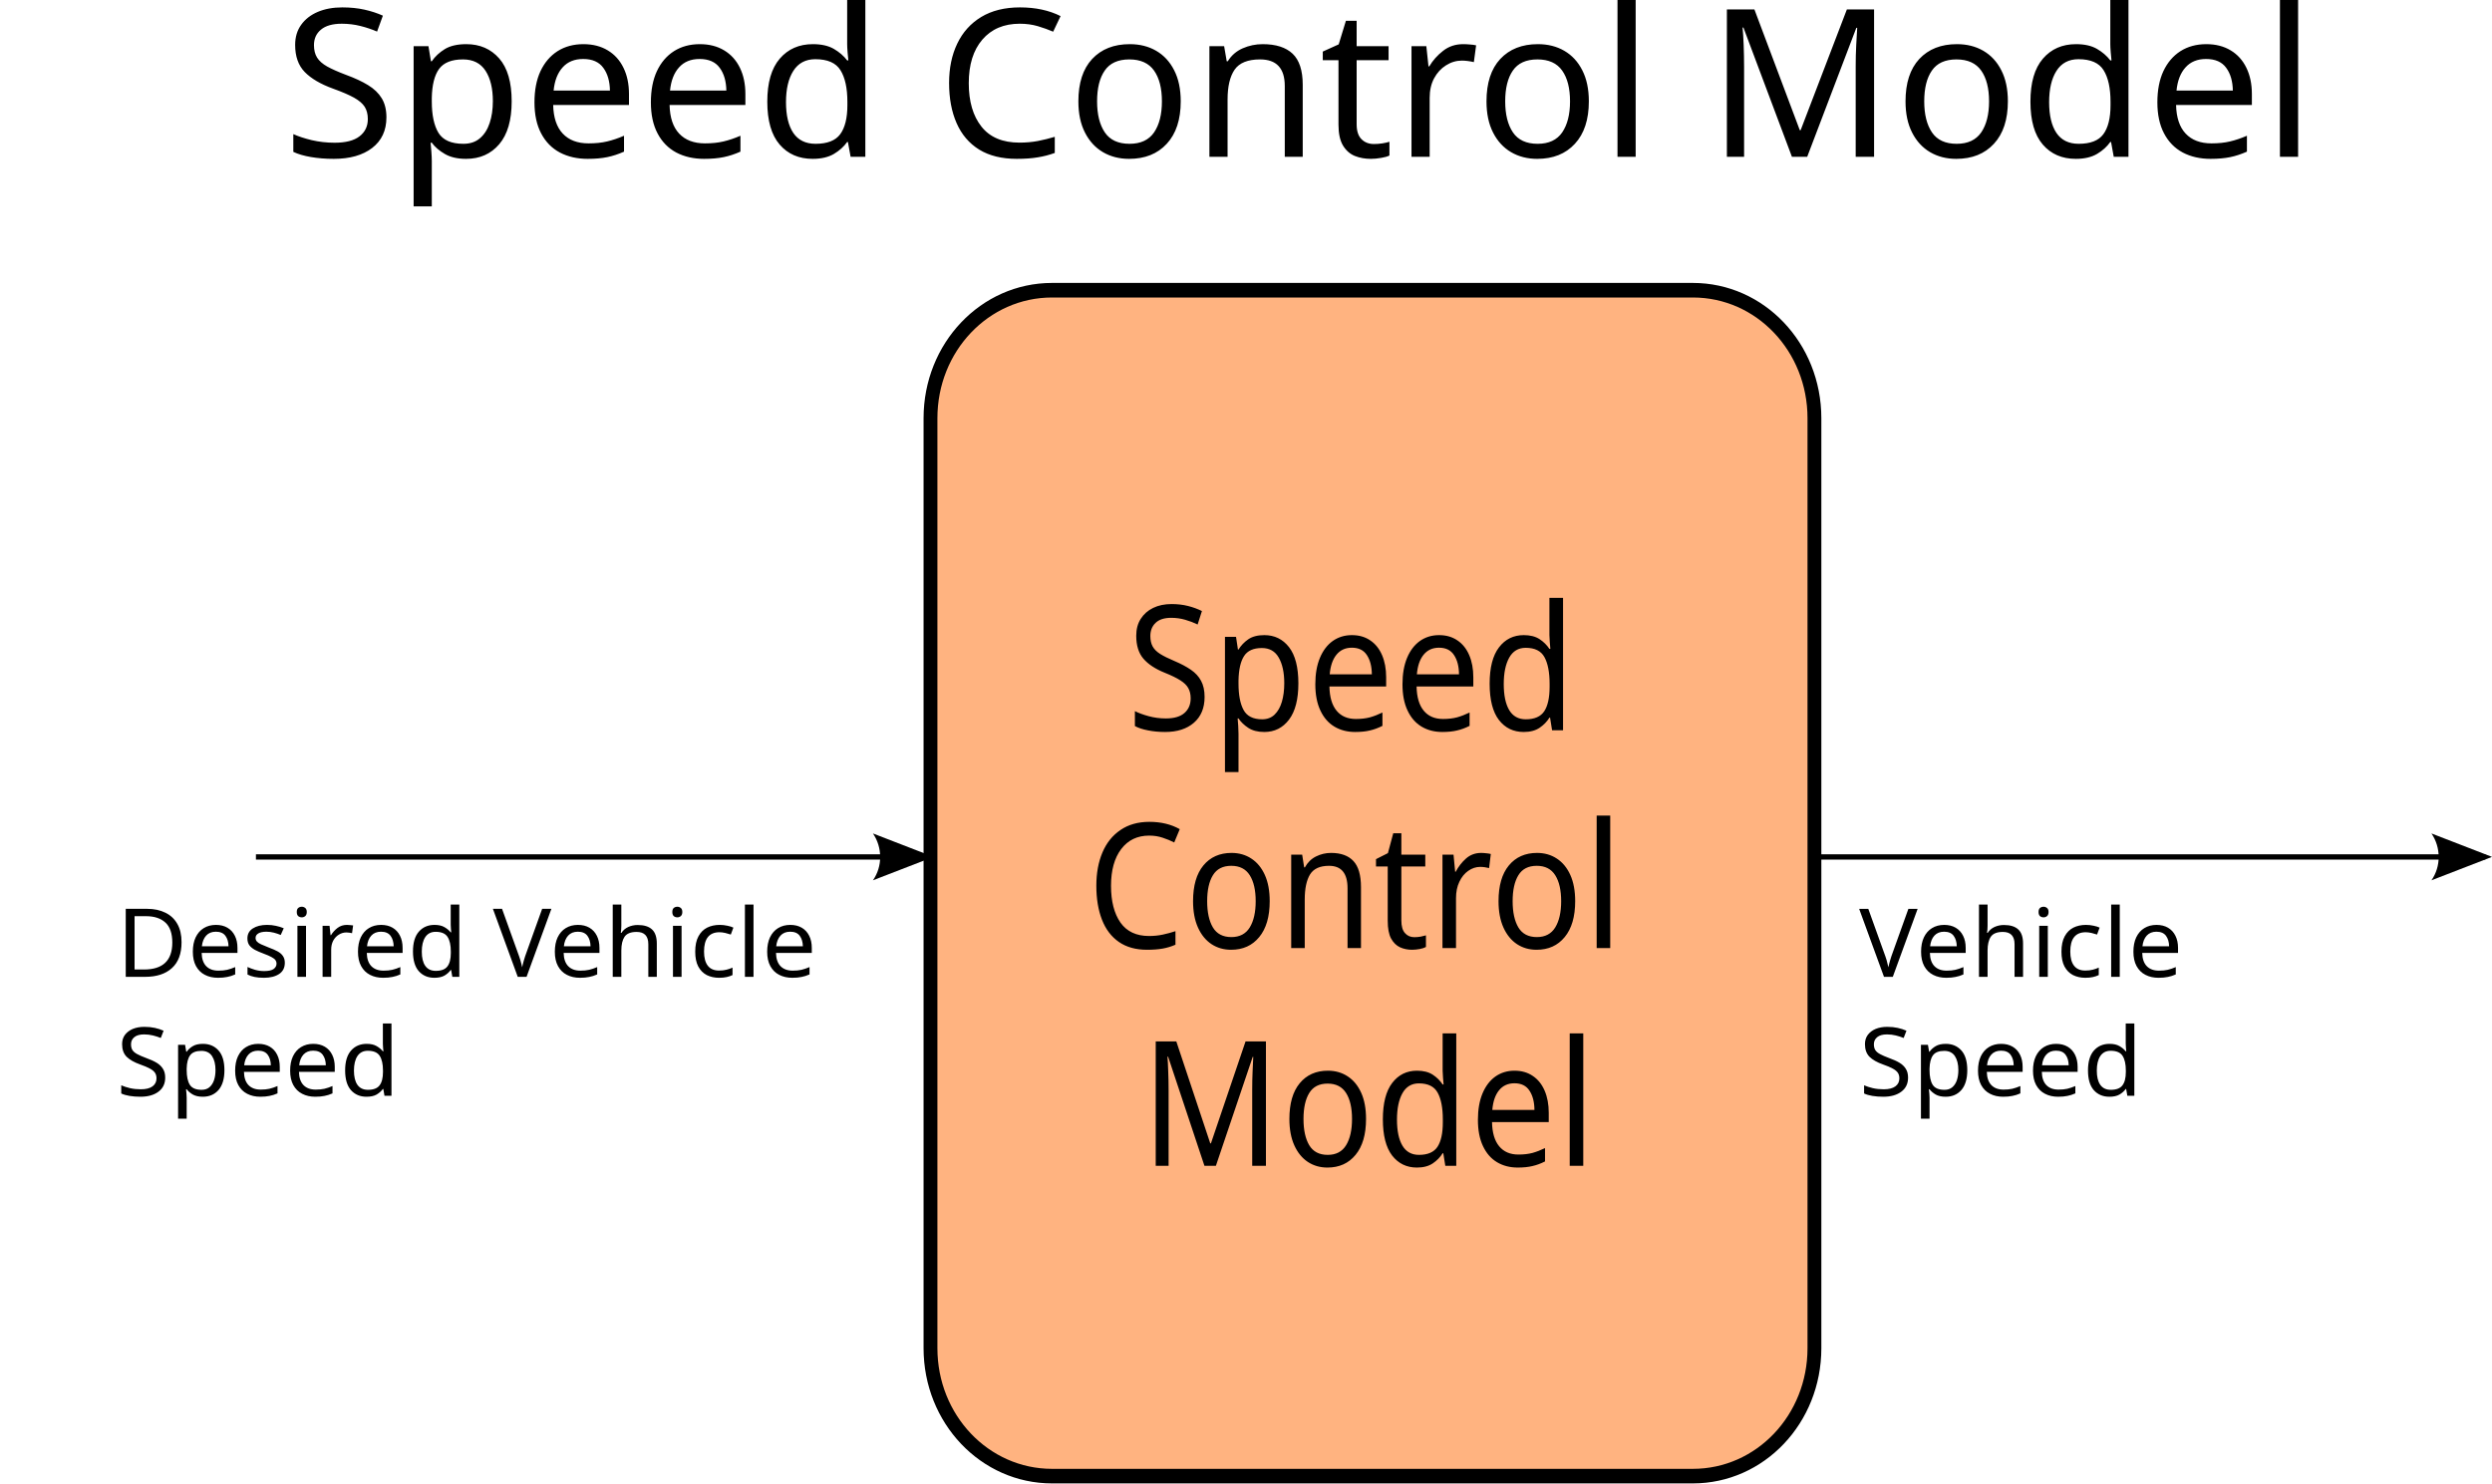
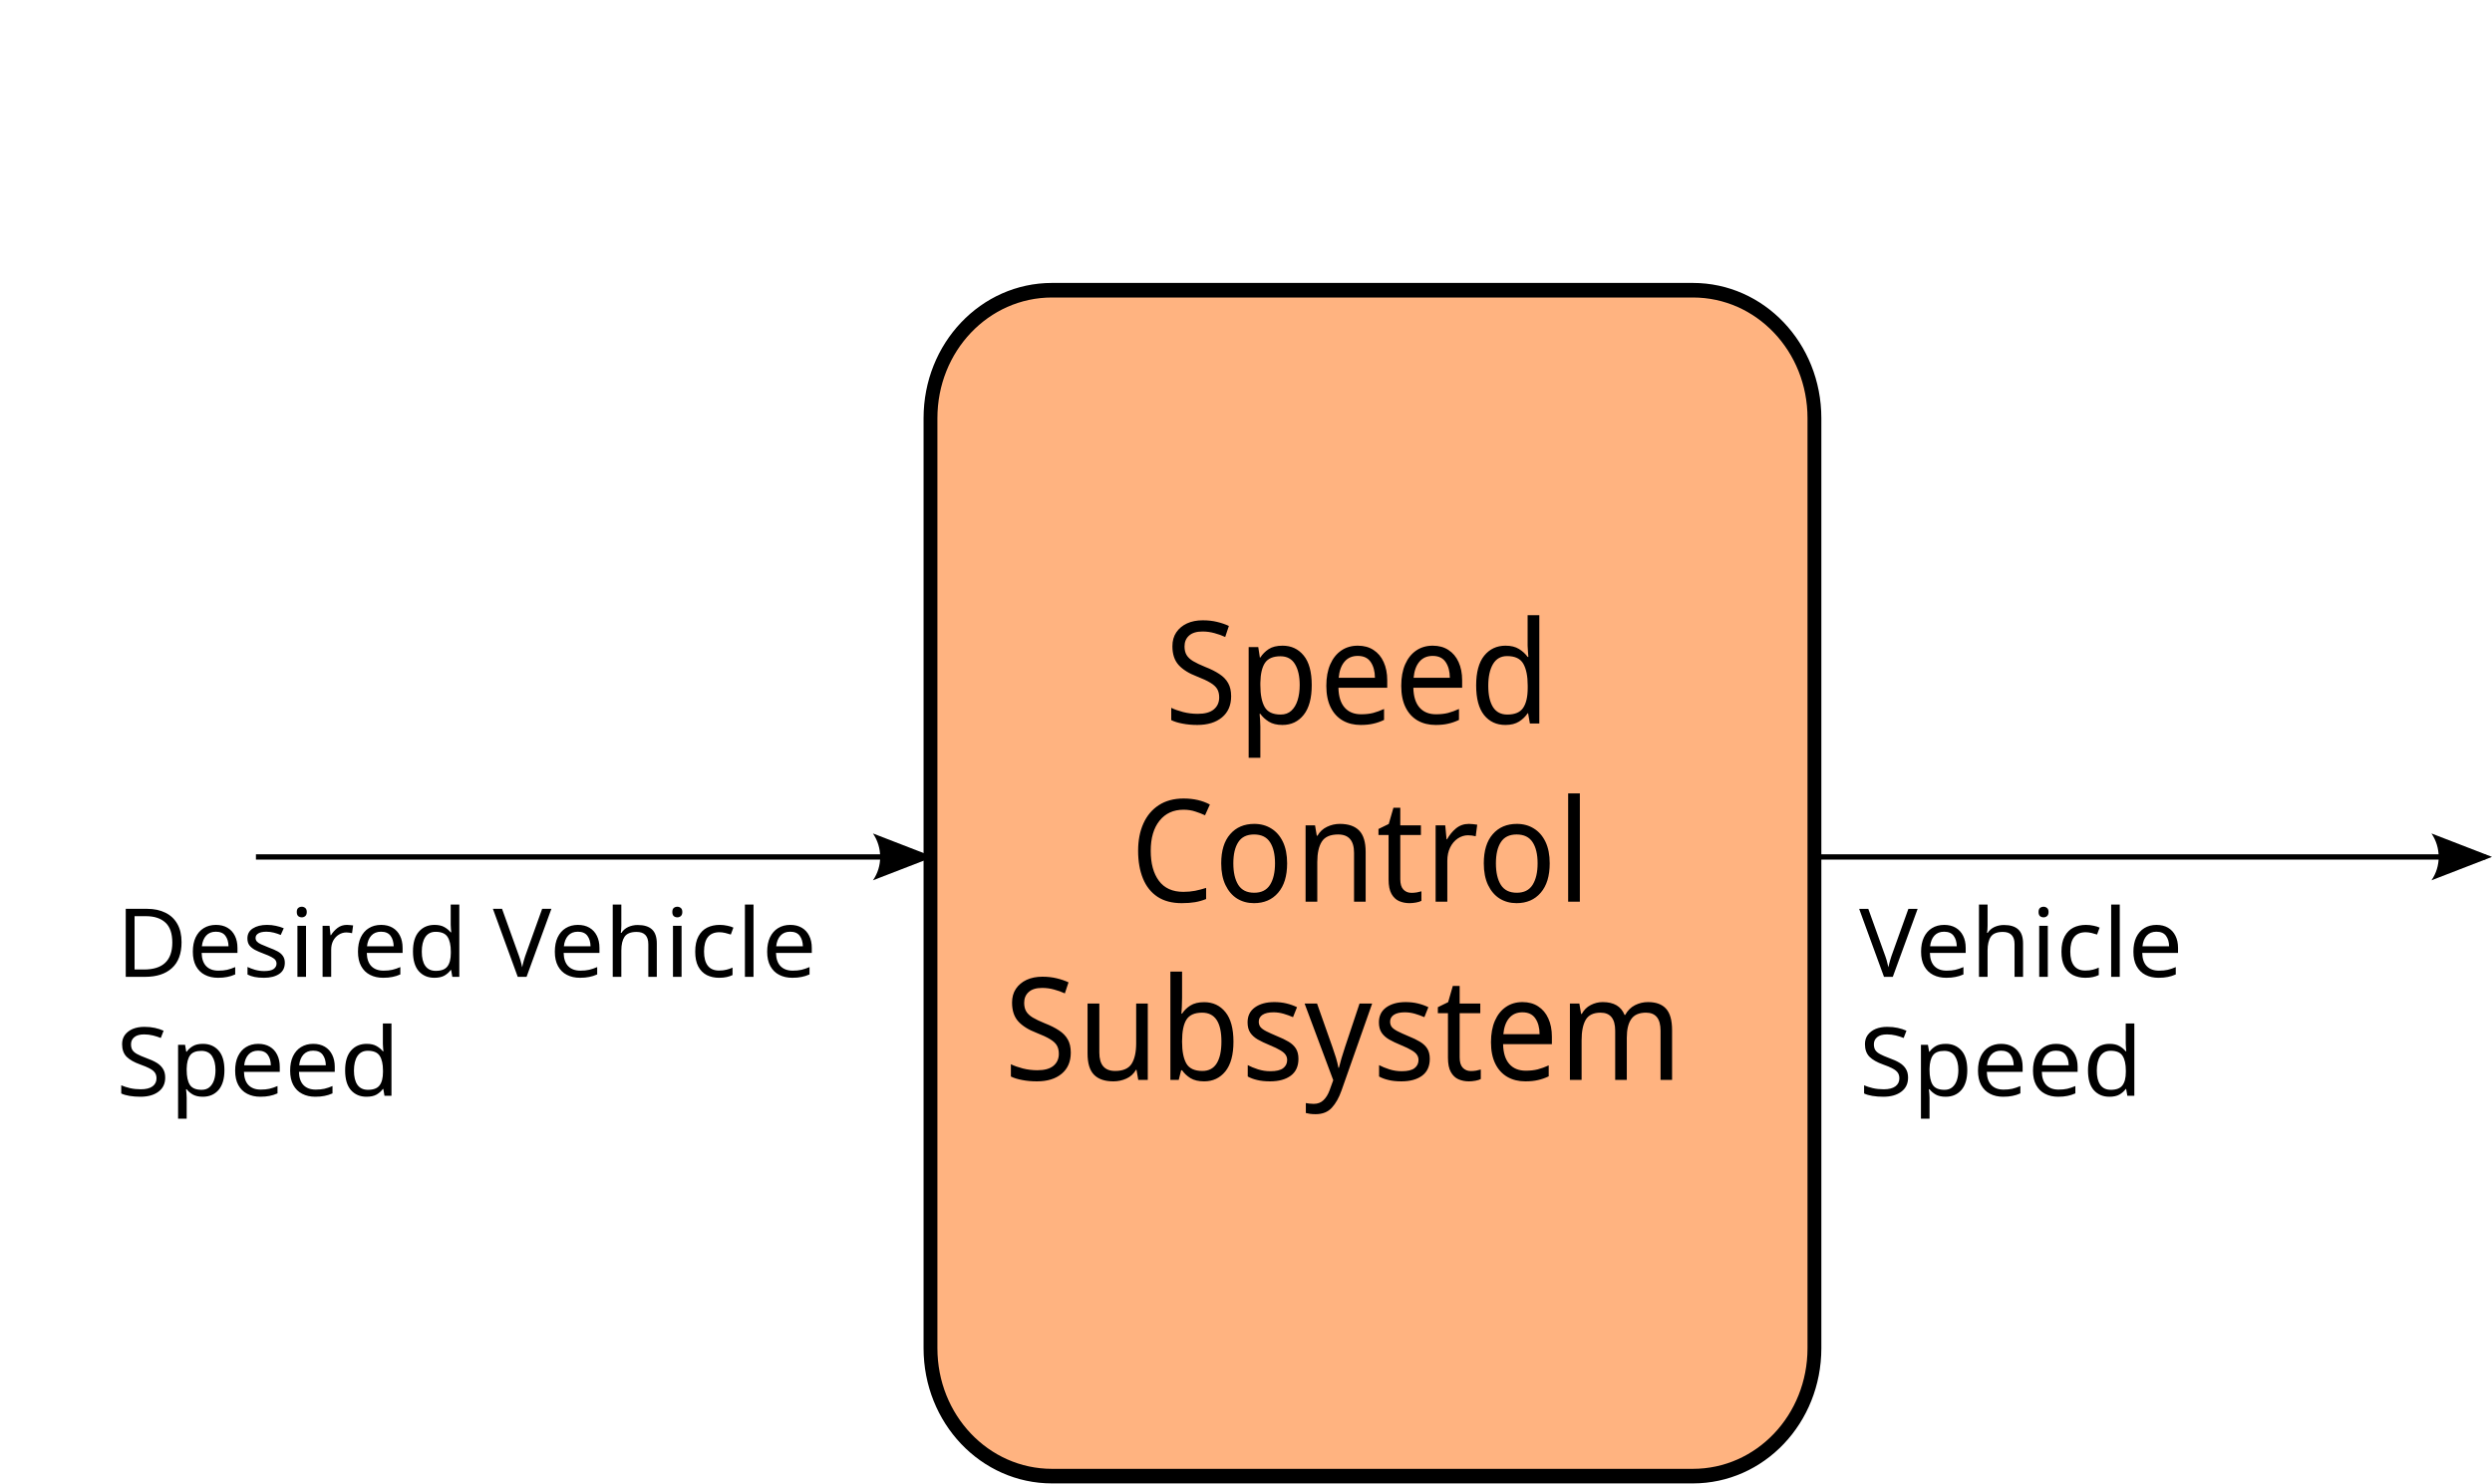
<svg xmlns="http://www.w3.org/2000/svg" version="1.1" id="svg5305" xml:space="preserve" width="482.89" height="287.496" viewBox="0 0 482.89 287.496">
  <defs id="defs5309">
    <clipPath clipPathUnits="userSpaceOnUse" id="clipPath5321">
      <path d="M 0,0 H 363 V 216 H 0 Z" id="path5319" />
    </clipPath>
+     <rect x="159.335" y="183.02" width="155.028" height="112.683" id="rect2367" />
  </defs>
  <g id="g5311" transform="matrix(1.333333,0,0,1.333333,0,7.8540634e-6)">
    <g id="g5313">
      <g id="g5315">
        <g id="g5317" />
        <g id="g5331">
          <g clip-path="url(#clipPath5321)" id="g5329">
            <g id="g5327">
              <g transform="scale(0.949937,1)" id="g5325">
                <path d="m 160.956,42.184 h 98.037 c 10.305,0 18.599,8.296 18.599,18.601 v 135.18 c 0,10.305 -8.294,18.597 -18.599,18.597 h -98.037 c -10.305,0 -18.599,-8.292 -18.599,-18.597 V 60.785 c 0,-10.305 8.294,-18.601 18.599,-18.601 z" style="fill:#ffb380;fill-opacity:1;fill-rule:evenodd;stroke:#000000;stroke-width:2.117;stroke-linecap:butt;stroke-linejoin:miter;stroke-miterlimit:4;stroke-dasharray:none;stroke-opacity:1" id="path5323" />
              </g>
            </g>
          </g>
        </g>
      </g>
-       <text transform="matrix(0.8867243,0,0,1,163.7876,106.1468)" style="font-variant:normal;font-weight:normal;font-size:25.325px;font-family:Verdana;-inkscape-font-specification:Verdana;writing-mode:lr-tb;fill:#000000;fill-opacity:1;fill-rule:nonzero;stroke:none" id="text5339">
-         <tspan x="0 17.297 33.075 48.143 63.212 78.989" y="0" id="tspan5333">Speed </tspan>
-         <tspan x="-6.572 11.105 26.452 42.457 52.435 63.224 78.571 85.51" y="31.656" id="tspan5335">Control </tspan>
-         <tspan x="2.257 23.581 38.928 54.705 69.774" y="63.313" id="tspan5337">Model</tspan>
-       </text>
      <text transform="matrix(1,0,0,0.9762766,16.90103,141.9886)" style="font-variant:normal;font-weight:normal;font-size:14.169px;font-family:Verdana;-inkscape-font-specification:Verdana;writing-mode:lr-tb;white-space:pre;inline-size:124.607;fill:#000000;fill-opacity:1;fill-rule:nonzero;stroke:none" id="text5343" xml:space="preserve">
-         <tspan x="0" y="0" id="tspan55909">Desired Vehicle </tspan>
-         <tspan x="0" y="17.711" id="tspan55911">Speed</tspan>
+         <tspan x="0" y="0" id="tspan30327">Desired Vehicle </tspan>
+         <tspan x="0" y="17.711" id="tspan30329">Speed</tspan>
      </text>
      <g id="g5345" transform="scale(0.949937,1)">
        <path d="M 39.156,124.562 H 141.794" style="fill:none;stroke:#000000;stroke-width:0.771;stroke-linecap:butt;stroke-linejoin:miter;stroke-miterlimit:4;stroke-dasharray:none;stroke-opacity:1" id="path5347" />
      </g>
      <path d="m 126.867,121.145 8.801,3.406 -8.801,3.406 c 1.406,-2.012 1.399,-4.762 0,-6.812 z" style="fill:#000000;fill-opacity:1;fill-rule:evenodd;stroke:none" id="path5349" />
      <text transform="matrix(1,0,0,0.9762766,270.1942,141.9892)" style="font-variant:normal;font-weight:normal;font-size:14.169px;font-family:Verdana;-inkscape-font-specification:Verdana;writing-mode:lr-tb;white-space:pre;inline-size:81.231;fill:#000000;fill-opacity:1;fill-rule:nonzero;stroke:none" id="text5353" xml:space="preserve">
-         <tspan x="0" y="0" id="tspan55913">Vehicle </tspan>
-         <tspan x="0" y="17.711" id="tspan55915">Speed</tspan>
+         <tspan x="0" y="0" id="tspan30331">Vehicle </tspan>
+         <tspan x="0" y="17.711" id="tspan30333">Speed</tspan>
      </text>
      <g id="g5355" transform="scale(0.949937,1)">
        <path d="M 277.592,124.562 H 380.231" style="fill:none;stroke:#000000;stroke-width:0.771;stroke-linecap:butt;stroke-linejoin:miter;stroke-miterlimit:4;stroke-dasharray:none;stroke-opacity:1" id="path5357" />
      </g>
      <path d="m 353.367,121.145 8.801,3.406 -8.801,3.406 c 1.406,-2.012 1.399,-4.762 0,-6.812 z" style="fill:#000000;fill-opacity:1;fill-rule:evenodd;stroke:none" id="path5359" />
-       <text transform="translate(41.09778,22.79302)" style="font-variant:normal;font-weight:normal;font-size:30px;font-family:Verdana;-inkscape-font-specification:Verdana;writing-mode:lr-tb;fill:#000000;fill-opacity:1;fill-rule:nonzero;stroke:none" id="text5363">
-         <tspan x="0 20.49 39.18 57.03 74.88 93.57 104.1 125.04 143.22 162.18 174 186.78 204.96 213.18 223.71 248.97 267.151 285.841 303.691" y="0" id="tspan5361">Speed Control Model</tspan>
+       <text xml:space="preserve" transform="matrix(0.7770177,0,0,0.8341984,15.32196,-66.41383)" id="text2365" style="font-style:normal;font-weight:normal;font-size:24.842px;line-height:1.25;font-family:sans-serif;text-align:center;letter-spacing:0px;word-spacing:0px;white-space:pre;shape-inside:url(#rect2367);fill:#000000;fill-opacity:1;stroke:none" x="55.475" y="0">
+         <tspan x="198.082" y="205.683" id="tspan30335">Speed </tspan>
+         <tspan x="191.635" y="236.735" id="tspan30337">Control </tspan>
+         <tspan x="168.091" y="267.787" id="tspan30339">Subsystem</tspan>
      </text>
    </g>
  </g>
</svg>
